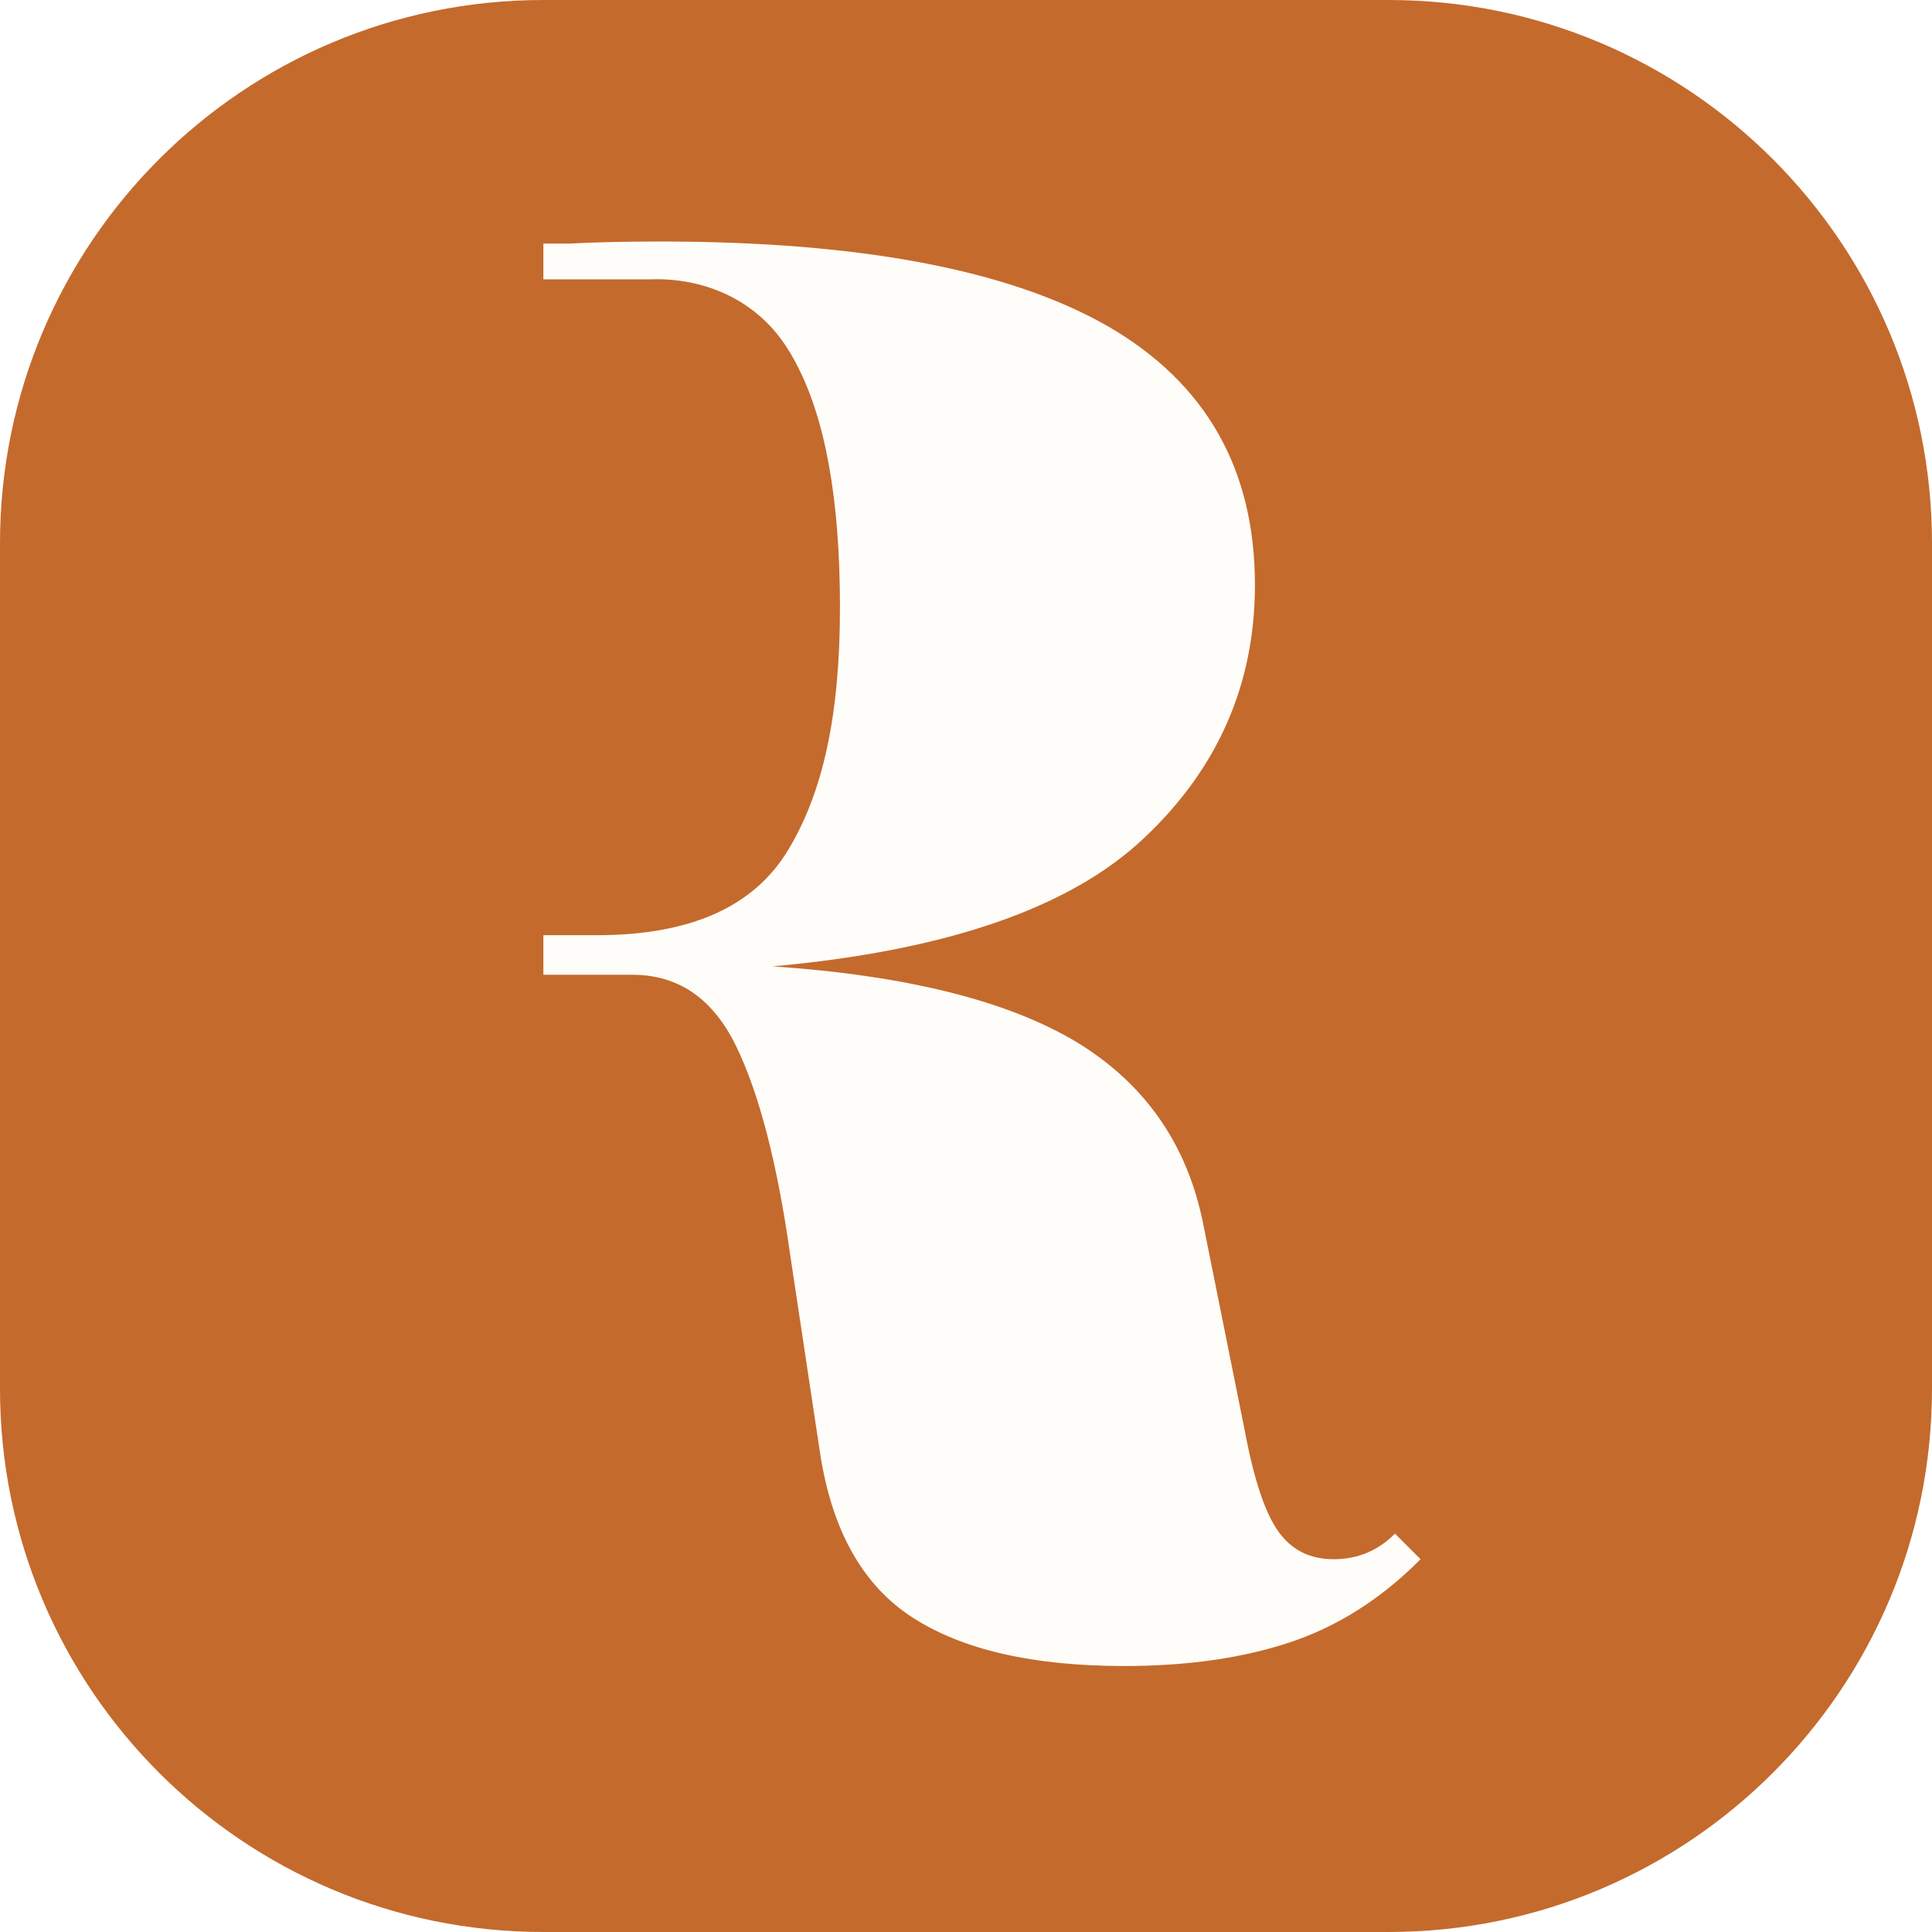
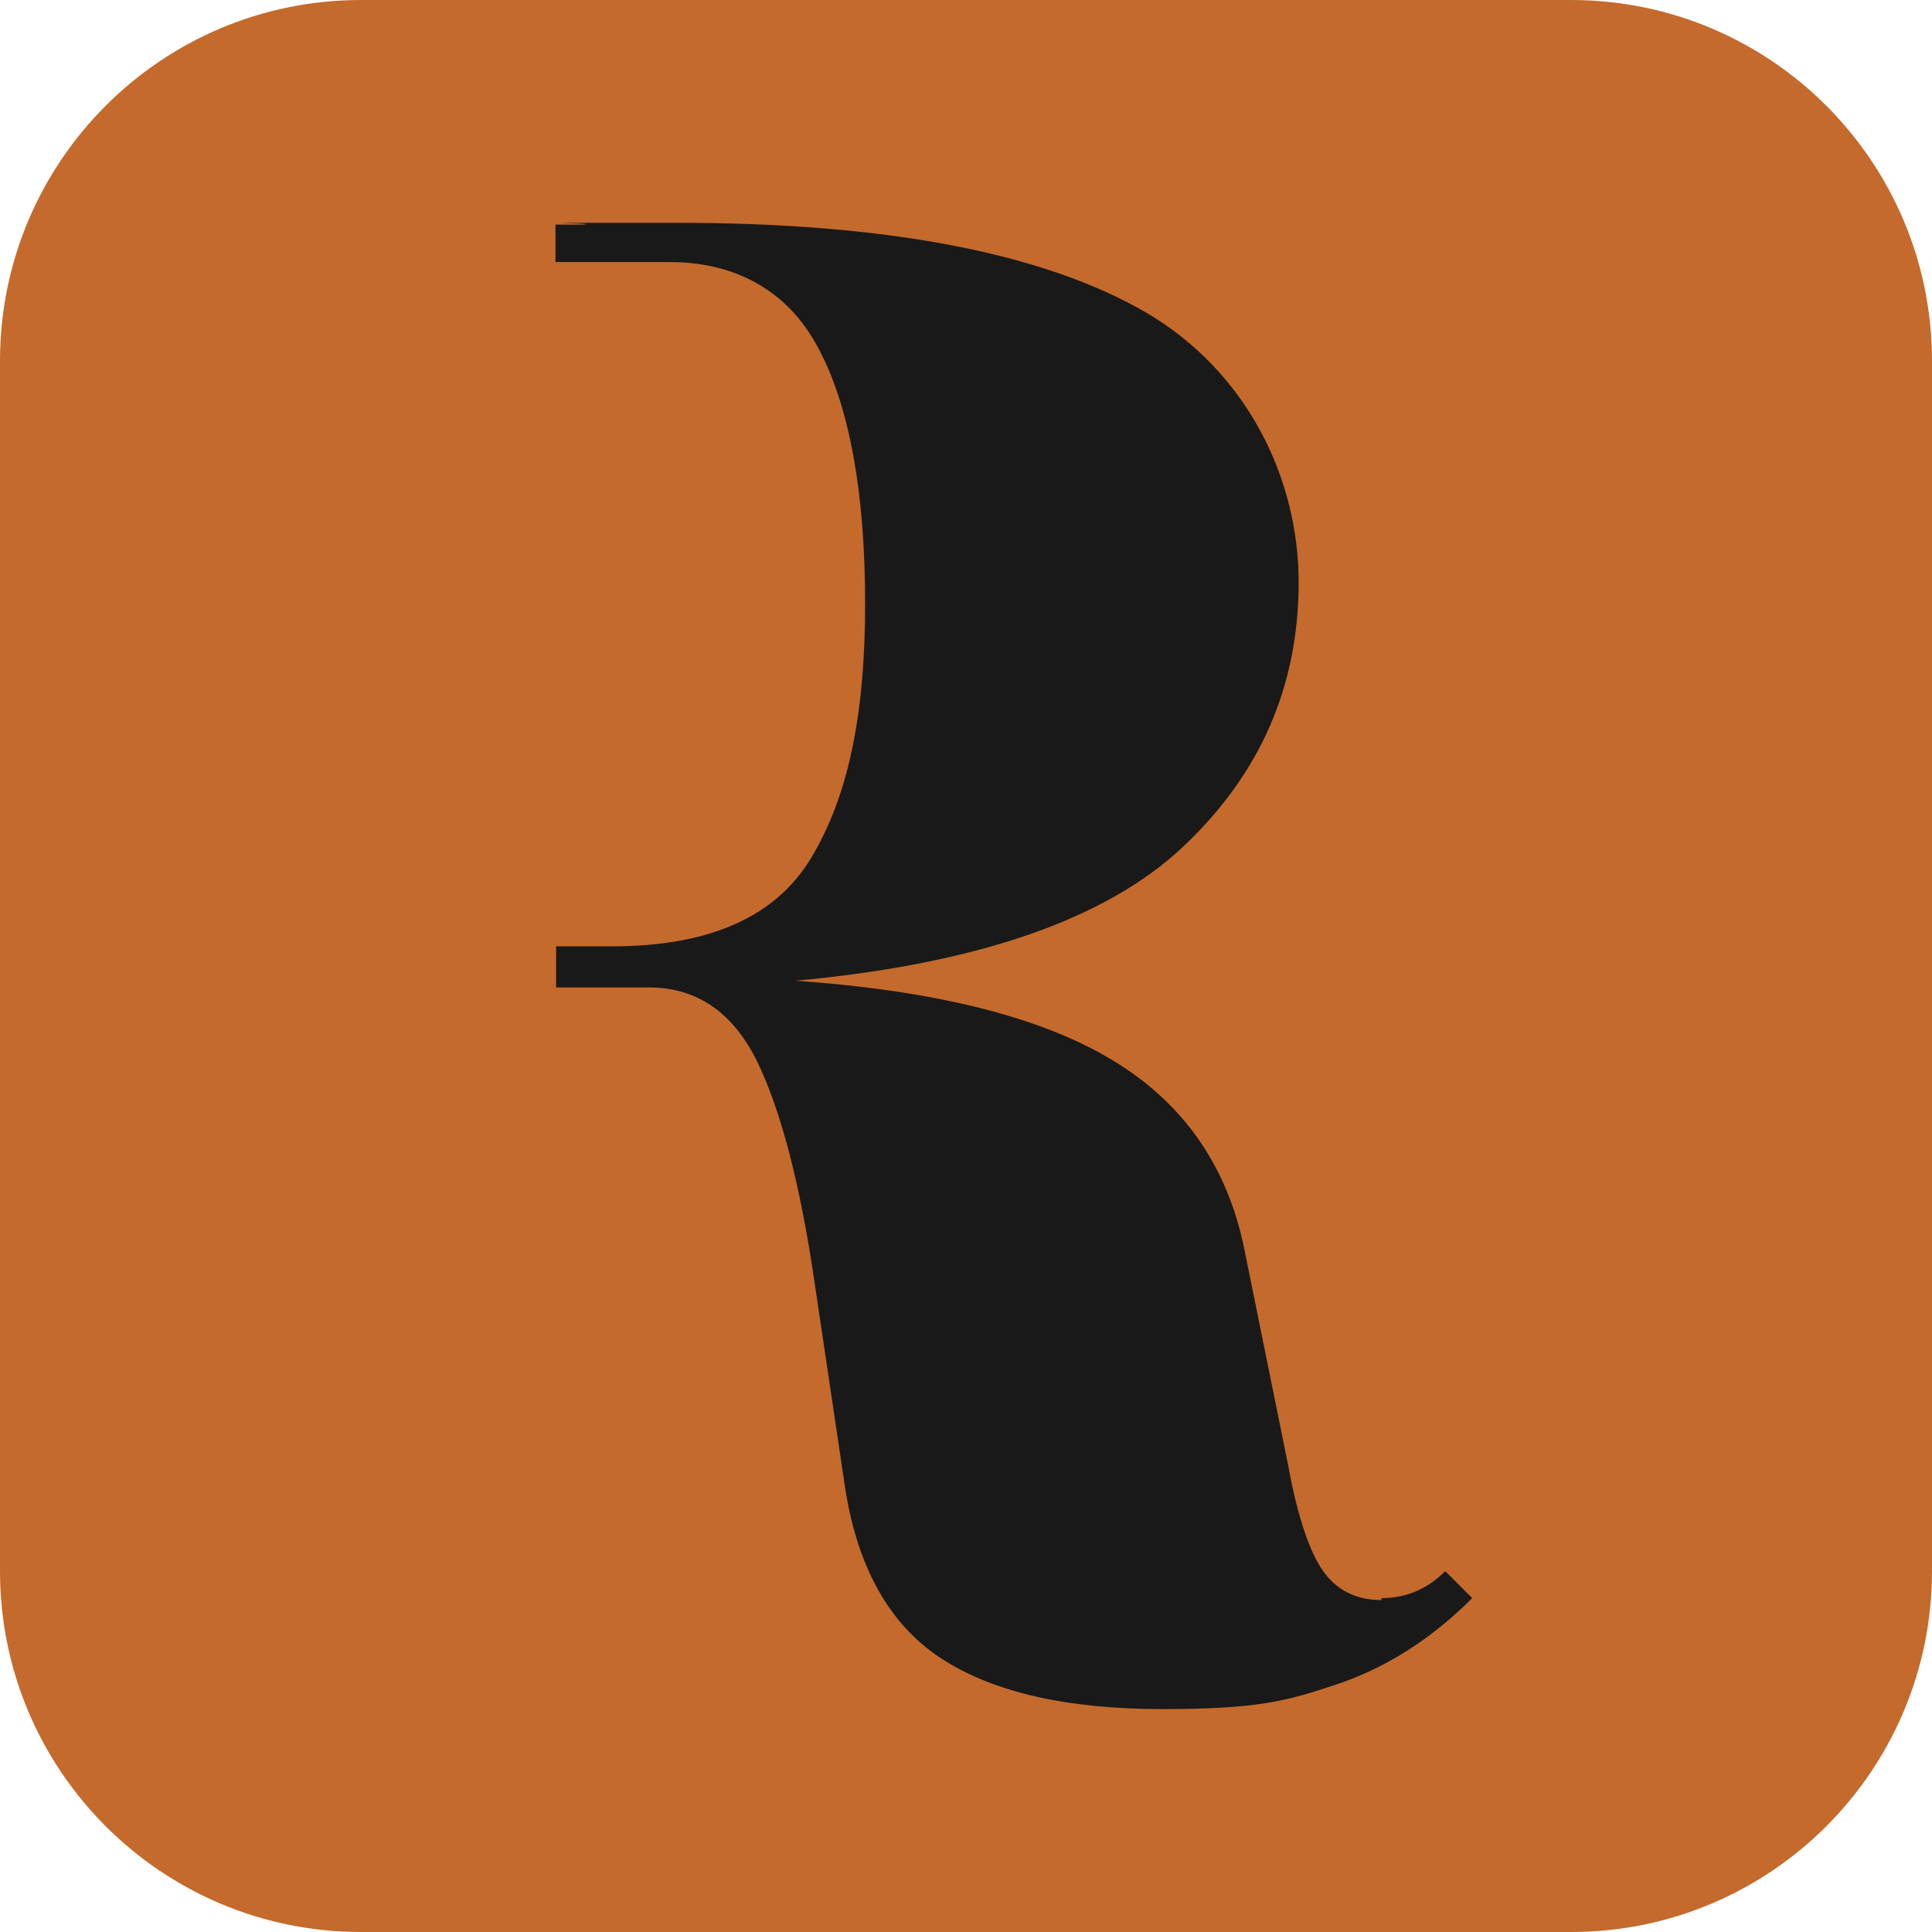
- <svg xmlns="http://www.w3.org/2000/svg" viewBox="0 0 64 64" role="img" aria-label="Camping Los Robles">
-   <rect width="64" height="64" rx="18" fill="#c46a2d" />
-   <path fill="#fffdf9" d="M22.57,37.63c-.68,0-1.2-.26-1.58-.79-.38-.53-.7-1.49-.96-2.88l-1.18-5.87c-.45-2.29-1.66-4.03-3.61-5.22-1.96-1.18-4.85-1.91-8.69-2.17,4.97-.45,8.5-1.67,10.61-3.67,2.11-1.99,3.16-4.4,3.16-7.22,0-3.31-1.4-5.77-4.2-7.39C13.31.81,9.05,0,3.33,0c-.98,0-1.84.02-2.6.06h-.73v1.02h3.05c.54-.02,1.68.03,2.74.75.56.38,1.02.88,1.41,1.62.85,1.58,1.27,3.91,1.27,7s-.49,5.28-1.47,6.91c-.98,1.64-2.8,2.45-5.47,2.45H0v1.13h2.54c1.32,0,2.3.68,2.96,2.03.66,1.35,1.18,3.35,1.55,5.98l.85,5.64c.34,2.22,1.22,3.79,2.65,4.71,1.43.92,3.44,1.38,6.04,1.38,1.81,0,3.39-.23,4.74-.68,1.35-.45,2.6-1.24,3.72-2.37l-.73-.73c-.49.49-1.07.73-1.75.73Z" transform="translate(18 8) scale(1.16)" />
+ <svg xmlns="http://www.w3.org/2000/svg" id="Capa_2" data-name="Capa 2" viewBox="0 0 403.45 403.45">
+   <defs>
+     <style>
+       .cls-1 {
+         fill: #c46a2d;
+       }
+ 
+       .cls-2 {
+         fill: #191919;
+       }
+     </style>
+   </defs>
+   <g id="Capa_1-2" data-name="Capa 1">
+     <g>
+       <rect class="cls-1" width="403.45" height="403.45" rx="75.37" ry="75.37" />
+       <path class="cls-2" d="M288.36,334.13c-5.12,0-9.22-2.05-12.04-6.02s-5.38-11.4-7.3-22.02l-9.09-44.82c-3.46-17.54-12.68-30.86-27.53-39.82-14.98-9.09-37.01-14.6-66.33-16.65,37.9-3.46,64.92-12.8,81.05-28.04s24.07-33.55,24.07-55.19-10.76-44.05-32.14-56.47c-21.38-12.29-53.91-18.57-97.57-18.57s-14.09,0-19.85.38h-5.63v7.81h23.3c4.1,0,12.8.26,20.87,5.76,4.35,2.95,7.81,6.79,10.76,12.29,6.4,12.04,9.73,29.83,9.73,53.4s-3.71,40.33-11.14,52.76c-7.43,12.55-21.38,18.69-41.74,18.69h-11.65v8.58h19.34c9.99,0,17.54,5.12,22.66,15.49,4.99,10.37,8.96,25.61,11.91,45.71l6.4,43.02c2.56,16.9,9.35,28.94,20.23,35.98s26.25,10.5,46.1,10.5,25.87-1.66,36.24-5.12,19.85-9.48,28.43-18.05l-5.63-5.63c-3.71,3.71-8.2,5.63-13.32,5.63v.38h-.13Z" />
+     </g>
+   </g>
</svg>
